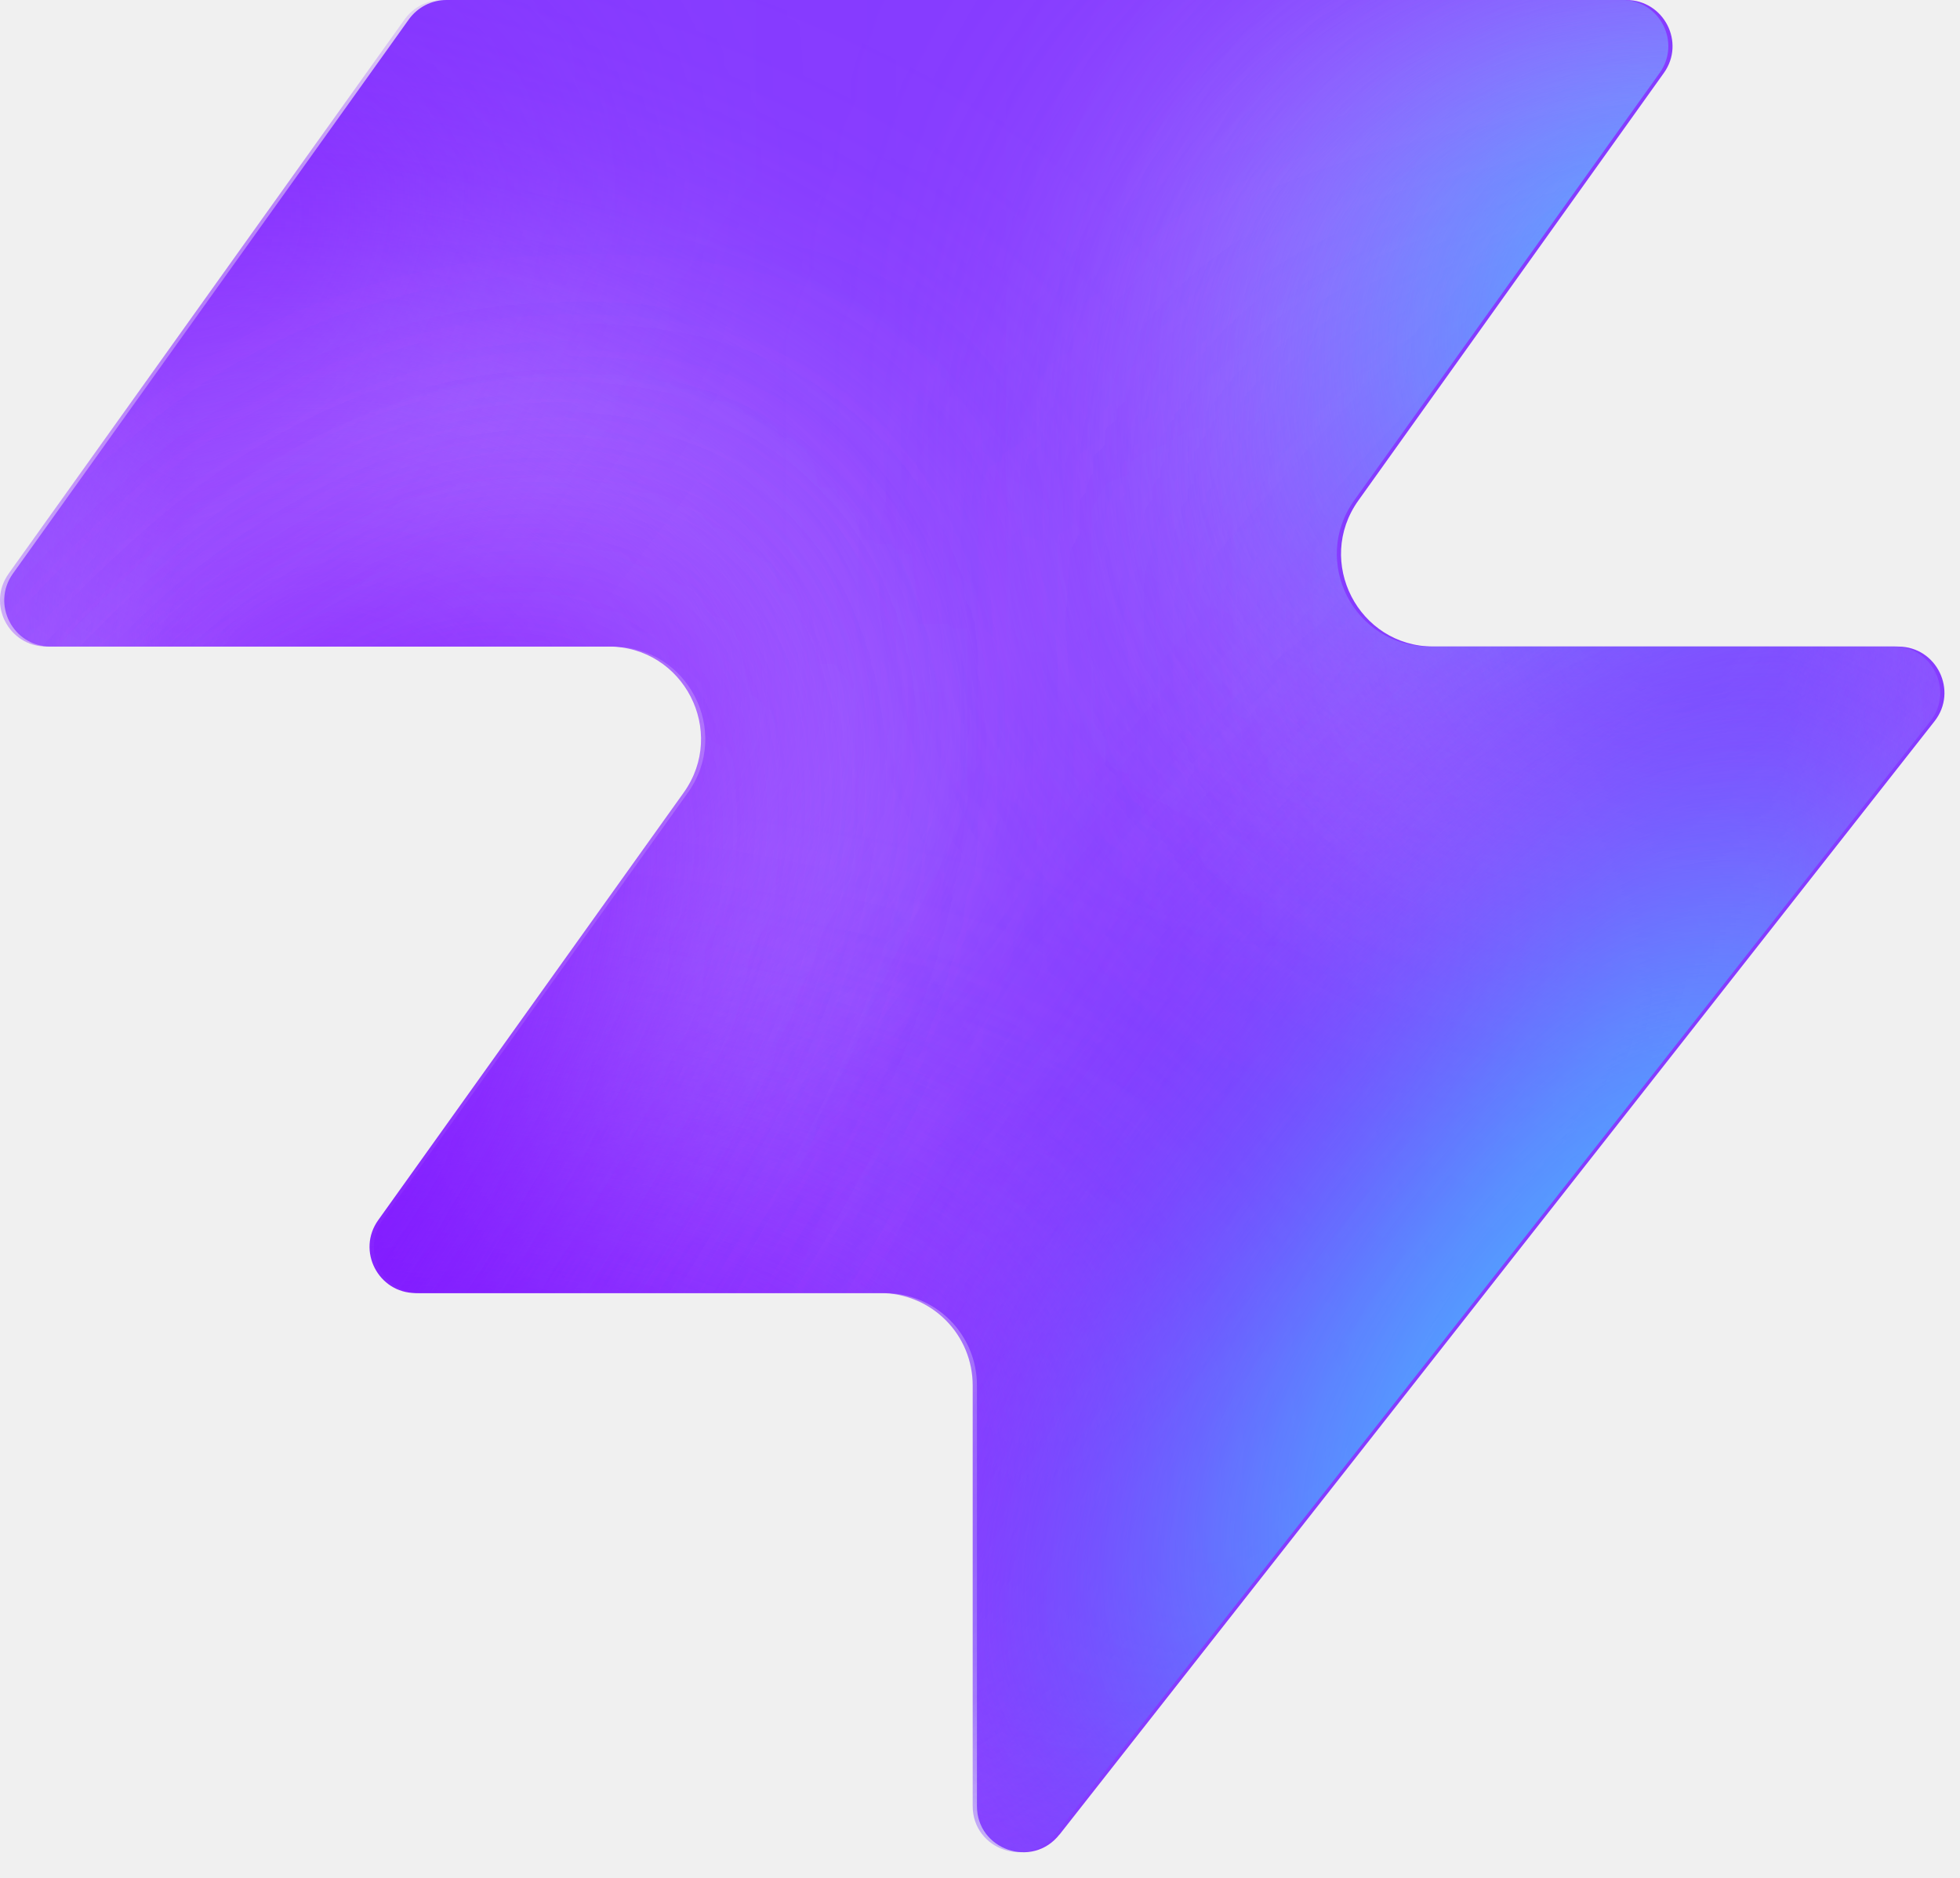
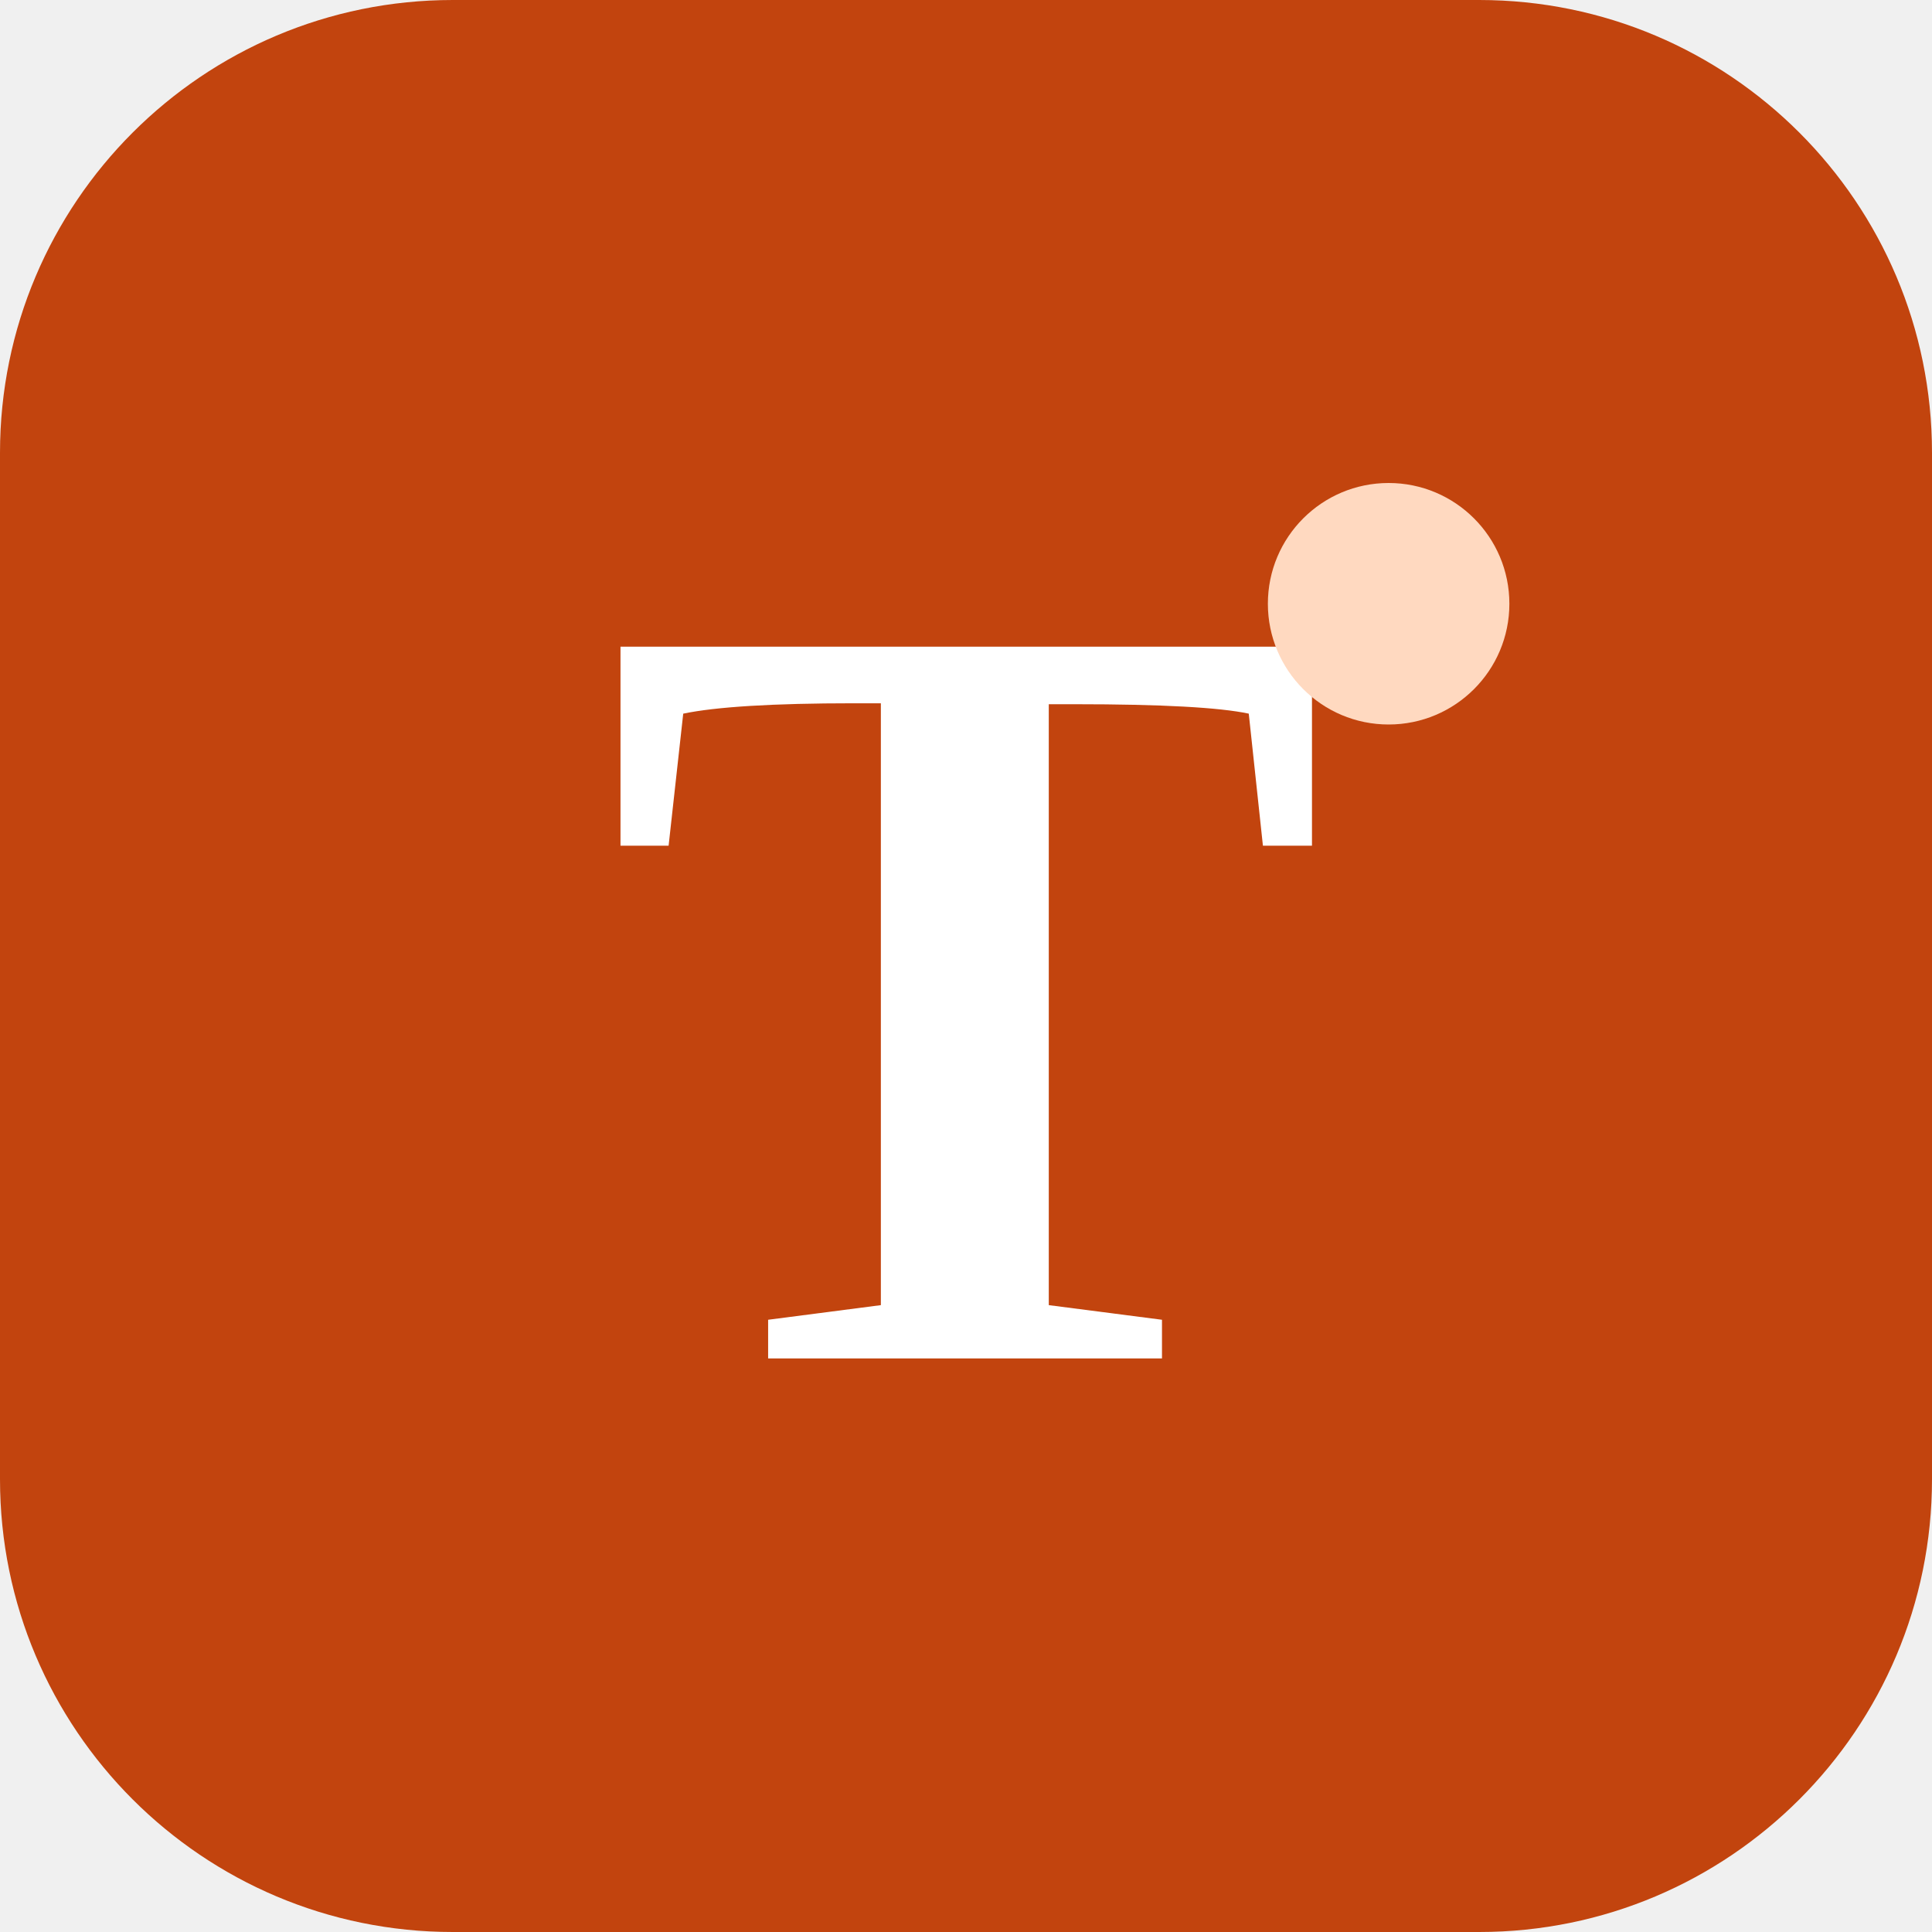
- <svg xmlns="http://www.w3.org/2000/svg" width="48" height="46" fill="none" viewBox="0 0 48 46">
-   <path fill="#863bff" d="M25.946 44.938c-.664.845-2.021.375-2.021-.698V33.937a2.26 2.26 0 0 0-2.262-2.262H10.287c-.92 0-1.456-1.04-.92-1.788l7.48-10.471c1.07-1.497 0-3.578-1.842-3.578H1.237c-.92 0-1.456-1.04-.92-1.788L10.013.474c.214-.297.556-.474.92-.474h28.894c.92 0 1.456 1.04.92 1.788l-7.48 10.471c-1.07 1.498 0 3.579 1.842 3.579h11.377c.943 0 1.473 1.088.89 1.83L25.947 44.94z" style="fill:#863bff;fill:color(display-p3 .525 .23 1);fill-opacity:1" />
-   <mask id="a" width="48" height="46" x="0" y="0" maskUnits="userSpaceOnUse" style="mask-type:alpha">
-     <path fill="#000" d="M25.842 44.938c-.664.844-2.021.375-2.021-.698V33.937a2.26 2.26 0 0 0-2.262-2.262H10.183c-.92 0-1.456-1.04-.92-1.788l7.48-10.471c1.07-1.498 0-3.579-1.842-3.579H1.133c-.92 0-1.456-1.04-.92-1.787L9.91.473c.214-.297.556-.474.92-.474h28.894c.92 0 1.456 1.04.92 1.788l-7.48 10.471c-1.07 1.498 0 3.578 1.842 3.578h11.377c.943 0 1.473 1.088.89 1.832L25.843 44.94z" style="fill:#000;fill-opacity:1" />
-   </mask>
-   <g mask="url(#a)">
-     <g filter="url(#b)">
-       <ellipse cx="5.508" cy="14.704" fill="#ede6ff" rx="5.508" ry="14.704" style="fill:#ede6ff;fill:color(display-p3 .927 .903 1);fill-opacity:1" transform="matrix(.00324 1 1 -.00324 -4.47 31.516)" />
-     </g>
-     <g filter="url(#c)">
-       <ellipse cx="10.399" cy="29.851" fill="#ede6ff" rx="10.399" ry="29.851" style="fill:#ede6ff;fill:color(display-p3 .927 .903 1);fill-opacity:1" transform="matrix(.00324 1 1 -.00324 -39.328 7.883)" />
-     </g>
-     <g filter="url(#d)">
-       <ellipse cx="5.508" cy="30.487" fill="#7e14ff" rx="5.508" ry="30.487" style="fill:#7e14ff;fill:color(display-p3 .492 .077 1);fill-opacity:1" transform="rotate(89.814 -25.913 -14.639)scale(1 -1)" />
-     </g>
-     <g filter="url(#e)">
-       <ellipse cx="5.508" cy="30.599" fill="#7e14ff" rx="5.508" ry="30.599" style="fill:#7e14ff;fill:color(display-p3 .492 .077 1);fill-opacity:1" transform="rotate(89.814 -32.644 -3.334)scale(1 -1)" />
-     </g>
-     <g filter="url(#f)">
-       <ellipse cx="5.508" cy="30.599" fill="#7e14ff" rx="5.508" ry="30.599" style="fill:#7e14ff;fill:color(display-p3 .492 .077 1);fill-opacity:1" transform="matrix(.00324 1 1 -.00324 -34.34 30.47)" />
-     </g>
-     <g filter="url(#g)">
-       <ellipse cx="14.072" cy="22.078" fill="#ede6ff" rx="14.072" ry="22.078" style="fill:#ede6ff;fill:color(display-p3 .927 .903 1);fill-opacity:1" transform="rotate(93.35 24.506 48.493)scale(-1 1)" />
-     </g>
-     <g filter="url(#h)">
-       <ellipse cx="3.47" cy="21.501" fill="#7e14ff" rx="3.47" ry="21.501" style="fill:#7e14ff;fill:color(display-p3 .492 .077 1);fill-opacity:1" transform="rotate(89.009 28.708 47.59)scale(-1 1)" />
-     </g>
-     <g filter="url(#i)">
-       <ellipse cx="3.47" cy="21.501" fill="#7e14ff" rx="3.47" ry="21.501" style="fill:#7e14ff;fill:color(display-p3 .492 .077 1);fill-opacity:1" transform="rotate(89.009 28.708 47.59)scale(-1 1)" />
-     </g>
-     <g filter="url(#j)">
-       <ellipse cx=".387" cy="8.972" fill="#7e14ff" rx="4.407" ry="29.108" style="fill:#7e14ff;fill:color(display-p3 .492 .077 1);fill-opacity:1" transform="rotate(39.51 .387 8.972)" />
-     </g>
-     <g filter="url(#k)">
-       <ellipse cx="47.523" cy="-6.092" fill="#7e14ff" rx="4.407" ry="29.108" style="fill:#7e14ff;fill:color(display-p3 .492 .077 1);fill-opacity:1" transform="rotate(37.892 47.523 -6.092)" />
-     </g>
-     <g filter="url(#l)">
-       <ellipse cx="41.412" cy="6.333" fill="#47bfff" rx="5.971" ry="9.665" style="fill:#47bfff;fill:color(display-p3 .28 .748 1);fill-opacity:1" transform="rotate(37.892 41.412 6.333)" />
-     </g>
-     <g filter="url(#m)">
-       <ellipse cx="-1.879" cy="38.332" fill="#7e14ff" rx="4.407" ry="29.108" style="fill:#7e14ff;fill:color(display-p3 .492 .077 1);fill-opacity:1" transform="rotate(37.892 -1.88 38.332)" />
-     </g>
-     <g filter="url(#n)">
-       <ellipse cx="-1.879" cy="38.332" fill="#7e14ff" rx="4.407" ry="29.108" style="fill:#7e14ff;fill:color(display-p3 .492 .077 1);fill-opacity:1" transform="rotate(37.892 -1.88 38.332)" />
-     </g>
-     <g filter="url(#o)">
-       <ellipse cx="35.651" cy="29.907" fill="#7e14ff" rx="4.407" ry="29.108" style="fill:#7e14ff;fill:color(display-p3 .492 .077 1);fill-opacity:1" transform="rotate(37.892 35.651 29.907)" />
-     </g>
-     <g filter="url(#p)">
-       <ellipse cx="38.418" cy="32.4" fill="#47bfff" rx="5.971" ry="15.297" style="fill:#47bfff;fill:color(display-p3 .28 .748 1);fill-opacity:1" transform="rotate(37.892 38.418 32.4)" />
-     </g>
-   </g>
-   <defs>
-     <filter id="b" width="60.045" height="41.654" x="-19.77" y="16.149" color-interpolation-filters="sRGB" filterUnits="userSpaceOnUse">
-       <feFlood flood-opacity="0" result="BackgroundImageFix" />
-       <feBlend in="SourceGraphic" in2="BackgroundImageFix" result="shape" />
-       <feGaussianBlur result="effect1_foregroundBlur_2002_17158" stdDeviation="7.659" />
-     </filter>
-     <filter id="c" width="90.34" height="51.437" x="-54.613" y="-7.533" color-interpolation-filters="sRGB" filterUnits="userSpaceOnUse">
-       <feFlood flood-opacity="0" result="BackgroundImageFix" />
-       <feBlend in="SourceGraphic" in2="BackgroundImageFix" result="shape" />
-       <feGaussianBlur result="effect1_foregroundBlur_2002_17158" stdDeviation="7.659" />
-     </filter>
-     <filter id="d" width="79.355" height="29.4" x="-49.64" y="2.03" color-interpolation-filters="sRGB" filterUnits="userSpaceOnUse">
-       <feFlood flood-opacity="0" result="BackgroundImageFix" />
-       <feBlend in="SourceGraphic" in2="BackgroundImageFix" result="shape" />
-       <feGaussianBlur result="effect1_foregroundBlur_2002_17158" stdDeviation="4.596" />
-     </filter>
-     <filter id="e" width="79.579" height="29.4" x="-45.045" y="20.029" color-interpolation-filters="sRGB" filterUnits="userSpaceOnUse">
-       <feFlood flood-opacity="0" result="BackgroundImageFix" />
-       <feBlend in="SourceGraphic" in2="BackgroundImageFix" result="shape" />
-       <feGaussianBlur result="effect1_foregroundBlur_2002_17158" stdDeviation="4.596" />
-     </filter>
-     <filter id="f" width="79.579" height="29.4" x="-43.513" y="21.178" color-interpolation-filters="sRGB" filterUnits="userSpaceOnUse">
-       <feFlood flood-opacity="0" result="BackgroundImageFix" />
-       <feBlend in="SourceGraphic" in2="BackgroundImageFix" result="shape" />
-       <feGaussianBlur result="effect1_foregroundBlur_2002_17158" stdDeviation="4.596" />
-     </filter>
-     <filter id="g" width="74.749" height="58.852" x="15.756" y="-17.901" color-interpolation-filters="sRGB" filterUnits="userSpaceOnUse">
-       <feFlood flood-opacity="0" result="BackgroundImageFix" />
-       <feBlend in="SourceGraphic" in2="BackgroundImageFix" result="shape" />
-       <feGaussianBlur result="effect1_foregroundBlur_2002_17158" stdDeviation="7.659" />
-     </filter>
-     <filter id="h" width="61.377" height="25.362" x="23.548" y="2.284" color-interpolation-filters="sRGB" filterUnits="userSpaceOnUse">
-       <feFlood flood-opacity="0" result="BackgroundImageFix" />
-       <feBlend in="SourceGraphic" in2="BackgroundImageFix" result="shape" />
-       <feGaussianBlur result="effect1_foregroundBlur_2002_17158" stdDeviation="4.596" />
-     </filter>
-     <filter id="i" width="61.377" height="25.362" x="23.548" y="2.284" color-interpolation-filters="sRGB" filterUnits="userSpaceOnUse">
-       <feFlood flood-opacity="0" result="BackgroundImageFix" />
-       <feBlend in="SourceGraphic" in2="BackgroundImageFix" result="shape" />
-       <feGaussianBlur result="effect1_foregroundBlur_2002_17158" stdDeviation="4.596" />
-     </filter>
-     <filter id="j" width="56.045" height="63.649" x="-27.636" y="-22.853" color-interpolation-filters="sRGB" filterUnits="userSpaceOnUse">
-       <feFlood flood-opacity="0" result="BackgroundImageFix" />
-       <feBlend in="SourceGraphic" in2="BackgroundImageFix" result="shape" />
-       <feGaussianBlur result="effect1_foregroundBlur_2002_17158" stdDeviation="4.596" />
-     </filter>
-     <filter id="k" width="54.814" height="64.646" x="20.116" y="-38.415" color-interpolation-filters="sRGB" filterUnits="userSpaceOnUse">
-       <feFlood flood-opacity="0" result="BackgroundImageFix" />
-       <feBlend in="SourceGraphic" in2="BackgroundImageFix" result="shape" />
-       <feGaussianBlur result="effect1_foregroundBlur_2002_17158" stdDeviation="4.596" />
-     </filter>
-     <filter id="l" width="33.541" height="35.313" x="24.641" y="-11.323" color-interpolation-filters="sRGB" filterUnits="userSpaceOnUse">
-       <feFlood flood-opacity="0" result="BackgroundImageFix" />
-       <feBlend in="SourceGraphic" in2="BackgroundImageFix" result="shape" />
-       <feGaussianBlur result="effect1_foregroundBlur_2002_17158" stdDeviation="4.596" />
-     </filter>
-     <filter id="m" width="54.814" height="64.646" x="-29.286" y="6.009" color-interpolation-filters="sRGB" filterUnits="userSpaceOnUse">
-       <feFlood flood-opacity="0" result="BackgroundImageFix" />
-       <feBlend in="SourceGraphic" in2="BackgroundImageFix" result="shape" />
-       <feGaussianBlur result="effect1_foregroundBlur_2002_17158" stdDeviation="4.596" />
-     </filter>
-     <filter id="n" width="54.814" height="64.646" x="-29.286" y="6.009" color-interpolation-filters="sRGB" filterUnits="userSpaceOnUse">
-       <feFlood flood-opacity="0" result="BackgroundImageFix" />
-       <feBlend in="SourceGraphic" in2="BackgroundImageFix" result="shape" />
-       <feGaussianBlur result="effect1_foregroundBlur_2002_17158" stdDeviation="4.596" />
-     </filter>
-     <filter id="o" width="54.814" height="64.646" x="8.244" y="-2.416" color-interpolation-filters="sRGB" filterUnits="userSpaceOnUse">
-       <feFlood flood-opacity="0" result="BackgroundImageFix" />
-       <feBlend in="SourceGraphic" in2="BackgroundImageFix" result="shape" />
-       <feGaussianBlur result="effect1_foregroundBlur_2002_17158" stdDeviation="4.596" />
-     </filter>
-     <filter id="p" width="39.409" height="43.623" x="18.713" y="10.588" color-interpolation-filters="sRGB" filterUnits="userSpaceOnUse">
-       <feFlood flood-opacity="0" result="BackgroundImageFix" />
-       <feBlend in="SourceGraphic" in2="BackgroundImageFix" result="shape" />
-       <feGaussianBlur result="effect1_foregroundBlur_2002_17158" stdDeviation="4.596" />
-     </filter>
-   </defs>
+ <svg xmlns="http://www.w3.org/2000/svg" width="64" height="64" viewBox="0 0 64 64">
+   <rect width="64" height="64" rx="15" fill="#c2440e" />
+   <text x="32" y="45" font-family="Georgia, 'Times New Roman', serif" font-size="36" font-weight="700" fill="#ffffff" text-anchor="middle">T</text>
+   <circle cx="46" cy="20" r="4" fill="#ffd9c0" />
</svg>
